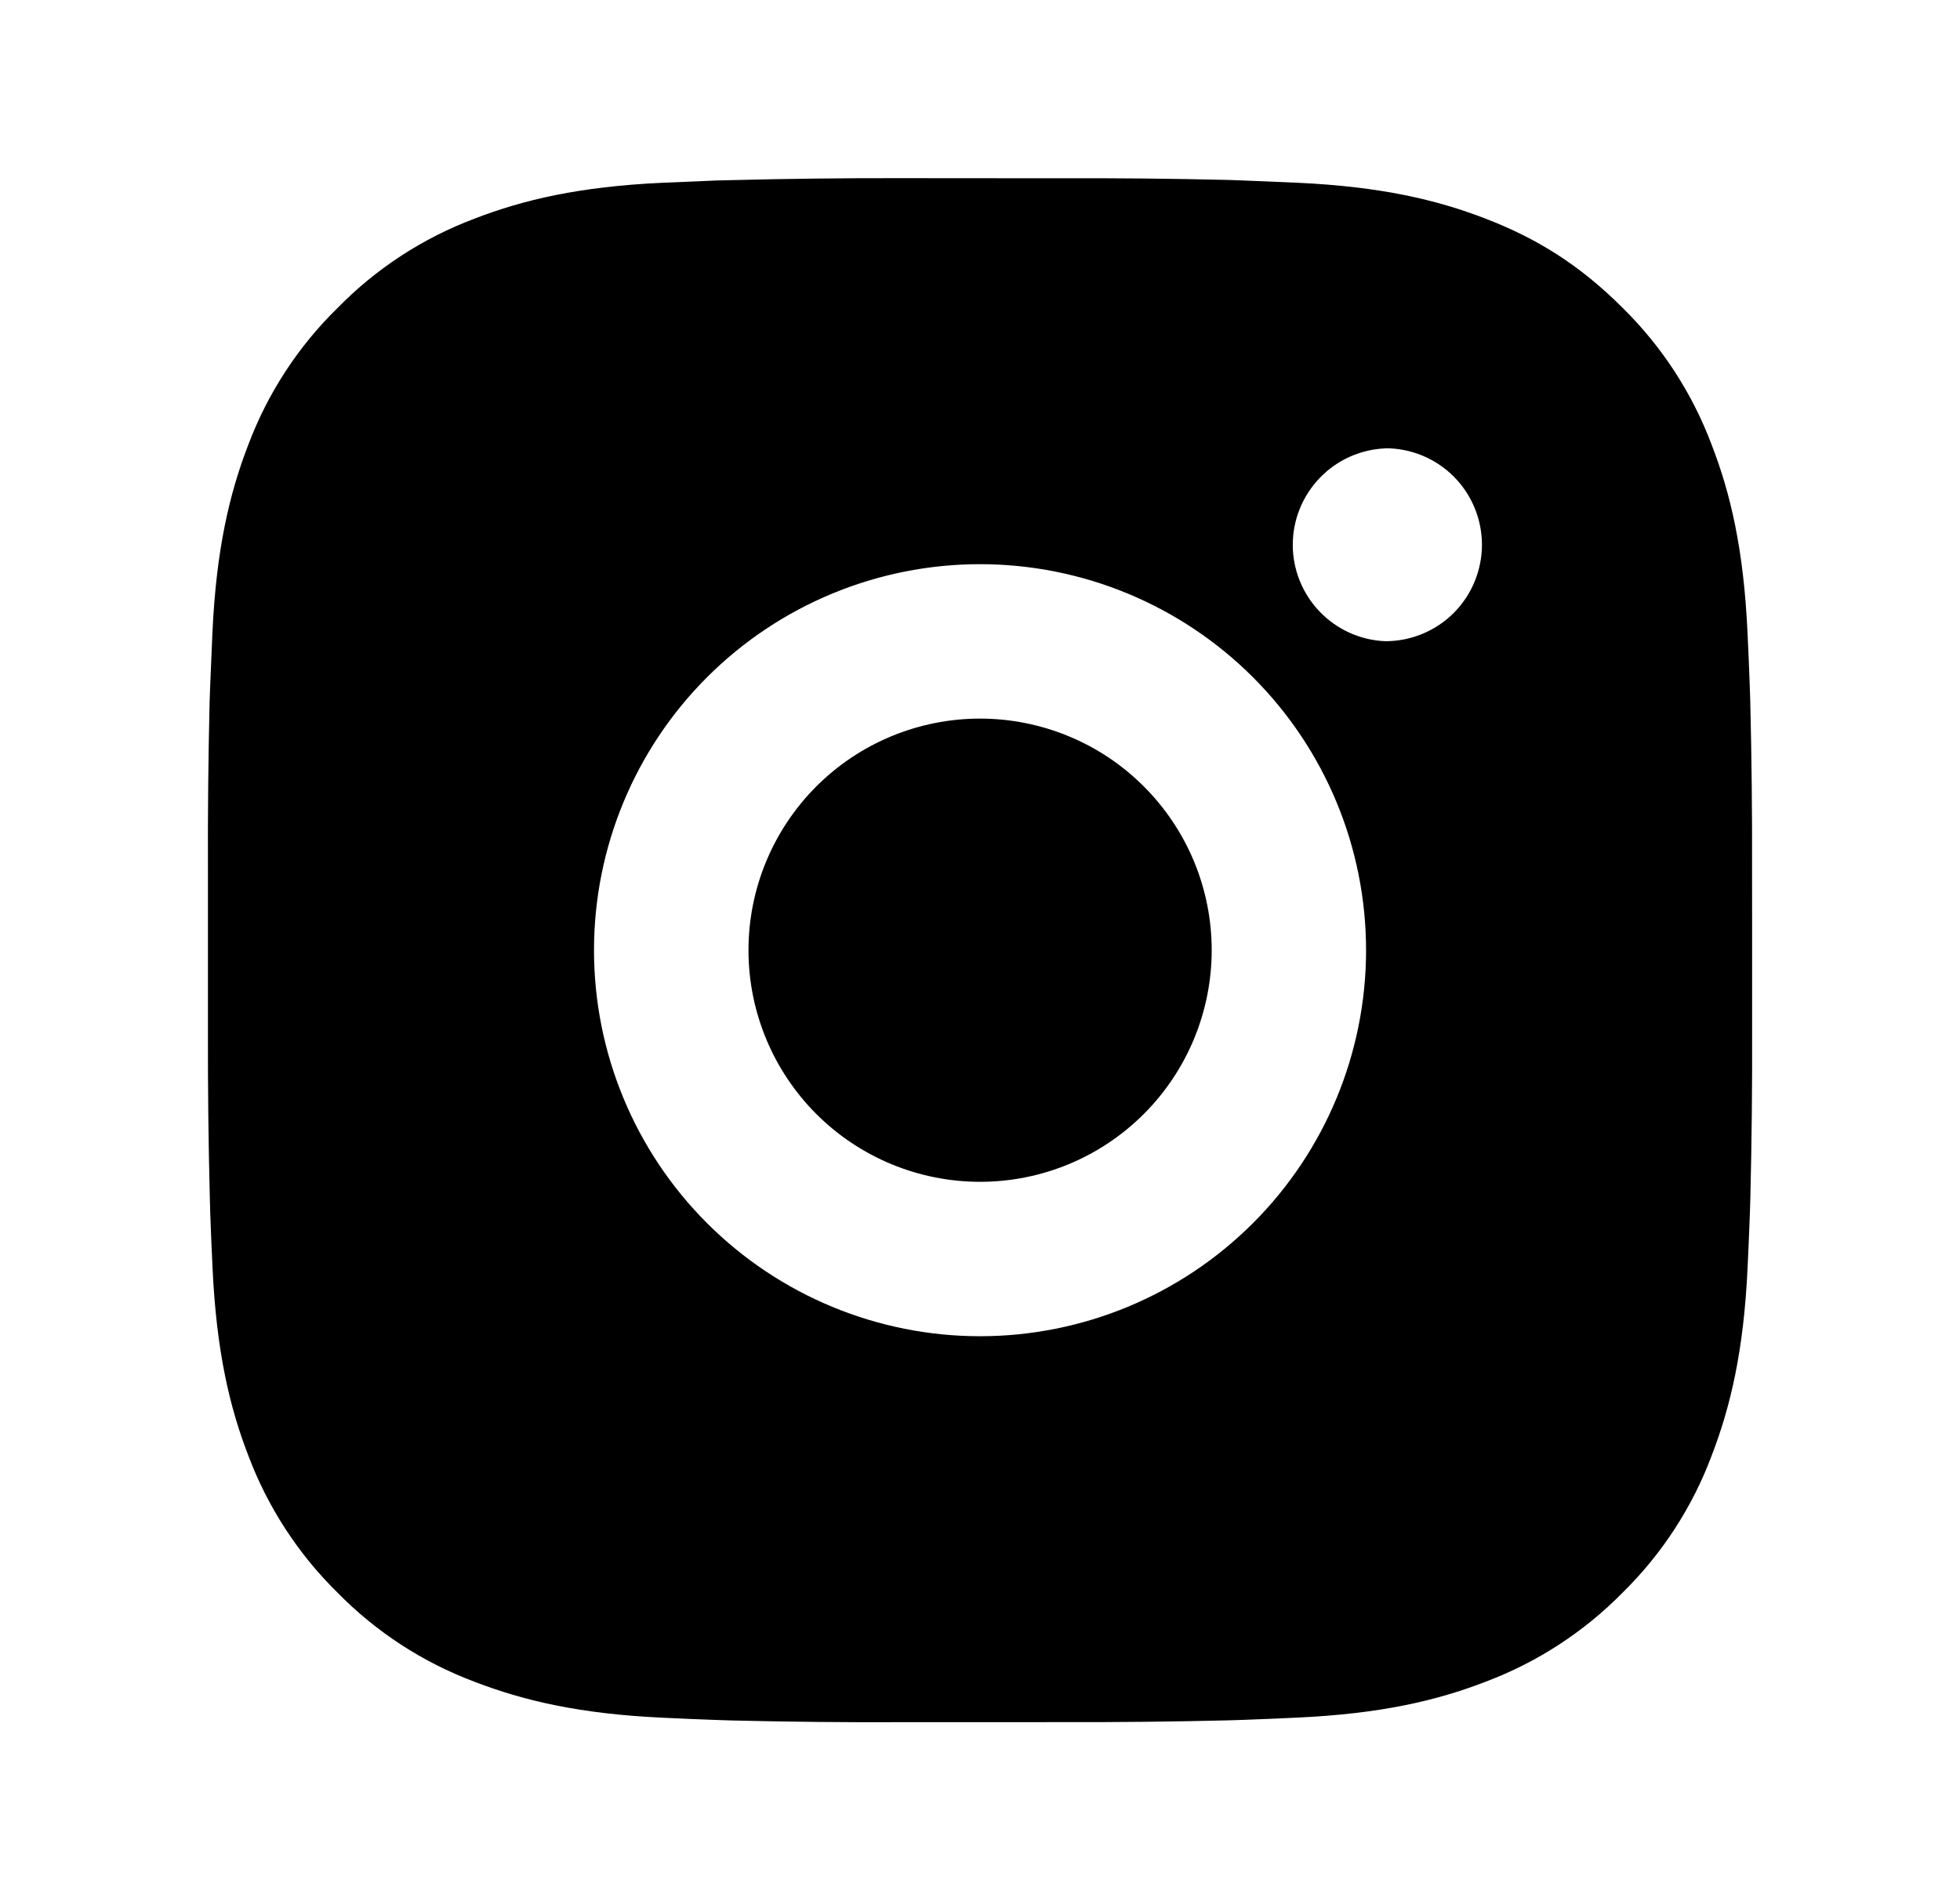
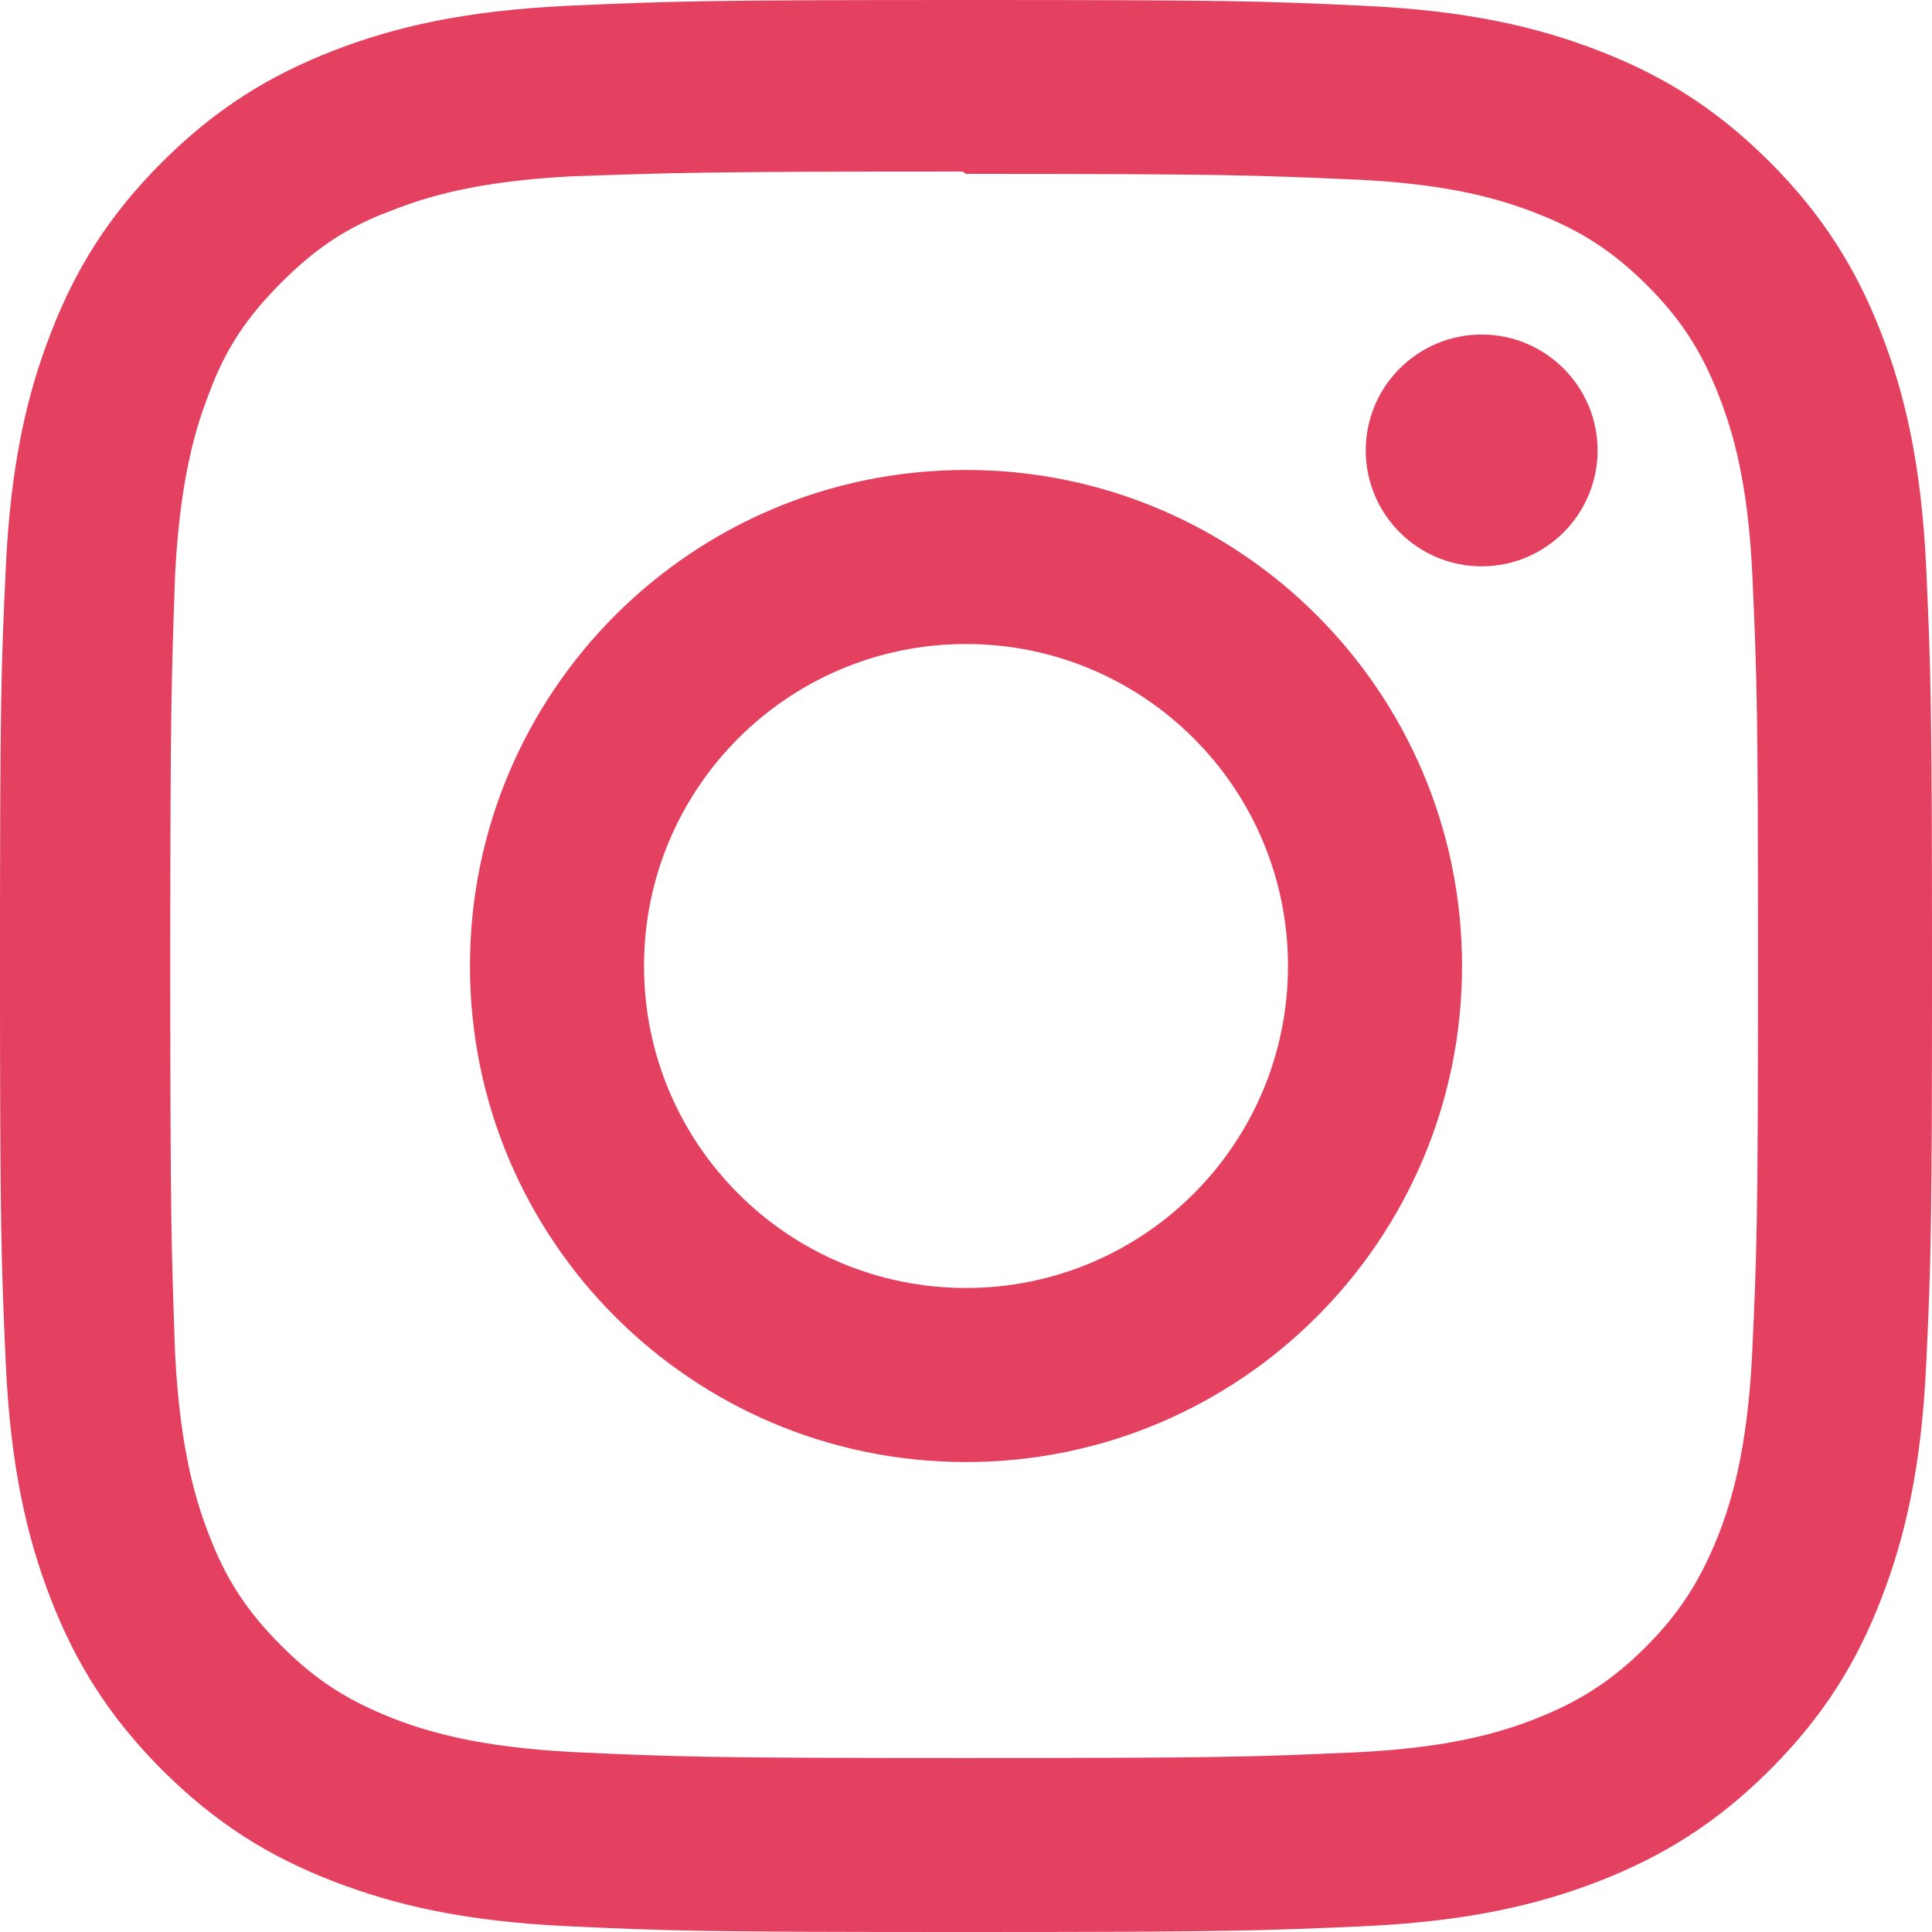
- <svg xmlns="http://www.w3.org/2000/svg" width="33" height="32" viewBox="0 0 33 32" fill="none">
-   <path d="M17.837 3.002C18.785 2.998 19.734 3.007 20.682 3.03L20.934 3.039C21.226 3.05 21.513 3.063 21.86 3.078C23.243 3.143 24.187 3.362 25.015 3.683C25.873 4.013 26.596 4.46 27.319 5.183C27.979 5.832 28.491 6.618 28.817 7.485C29.139 8.313 29.357 9.258 29.422 10.641C29.438 10.987 29.451 11.276 29.461 11.567L29.469 11.819C29.492 12.767 29.502 13.715 29.499 14.664L29.5 15.633V17.336C29.503 18.285 29.493 19.233 29.47 20.182L29.462 20.434C29.452 20.725 29.439 21.012 29.423 21.36C29.358 22.743 29.137 23.686 28.817 24.515C28.492 25.383 27.98 26.169 27.319 26.818C26.669 27.479 25.883 27.99 25.015 28.317C24.187 28.638 23.243 28.856 21.86 28.921C21.513 28.937 21.226 28.95 20.934 28.96L20.682 28.968C19.734 28.991 18.785 29.001 17.837 28.998L16.867 28.999H15.165C14.217 29.003 13.268 28.993 12.32 28.97L12.068 28.962C11.759 28.951 11.45 28.938 11.142 28.923C9.759 28.858 8.815 28.637 7.986 28.317C7.118 27.991 6.332 27.48 5.683 26.818C5.022 26.169 4.51 25.382 4.183 24.515C3.862 23.686 3.644 22.743 3.579 21.36C3.564 21.051 3.551 20.743 3.54 20.434L3.533 20.182C3.509 19.233 3.498 18.285 3.501 17.336V14.664C3.497 13.715 3.507 12.767 3.529 11.819L3.538 11.567C3.549 11.276 3.562 10.987 3.577 10.641C3.642 9.257 3.861 8.315 4.182 7.485C4.509 6.618 5.022 5.832 5.685 5.184C6.333 4.522 7.118 4.01 7.986 3.683C8.815 3.362 9.757 3.143 11.142 3.078L12.068 3.039L12.32 3.033C13.268 3.009 14.216 2.998 15.164 3L17.837 3.002ZM16.5 9.5C14.777 9.5 13.123 10.185 11.904 11.404C10.685 12.623 10.001 14.276 10.001 16C10.001 17.724 10.685 19.377 11.904 20.596C13.123 21.815 14.777 22.5 16.5 22.5C18.224 22.5 19.877 21.815 21.096 20.596C22.315 19.377 23 17.724 23 16C23 14.276 22.315 12.623 21.096 11.404C19.877 10.185 18.224 9.5 16.5 9.5ZM16.5 12.1C17.012 12.1 17.52 12.201 17.993 12.397C18.466 12.592 18.896 12.88 19.258 13.242C19.62 13.604 19.908 14.034 20.104 14.507C20.3 14.98 20.401 15.487 20.401 15.999C20.401 16.511 20.3 17.018 20.104 17.492C19.908 17.965 19.621 18.395 19.259 18.757C18.897 19.119 18.467 19.407 17.994 19.603C17.521 19.799 17.014 19.9 16.502 19.9C15.467 19.9 14.475 19.489 13.744 18.758C13.013 18.026 12.602 17.034 12.602 16C12.602 14.966 13.013 13.974 13.744 13.242C14.475 12.511 15.467 12.1 16.502 12.1M23.326 7.55C22.907 7.567 22.51 7.745 22.22 8.048C21.929 8.351 21.766 8.754 21.766 9.174C21.766 9.594 21.929 9.997 22.22 10.3C22.51 10.602 22.907 10.781 23.326 10.797C23.757 10.797 24.171 10.626 24.475 10.322C24.78 10.017 24.951 9.603 24.951 9.172C24.951 8.742 24.78 8.328 24.475 8.023C24.171 7.719 23.757 7.548 23.326 7.548" fill="black" />
+ <svg xmlns="http://www.w3.org/2000/svg" version="1.1" width="32" height="32" viewBox="0 0 32 32">
+   <path fill="#e4405f" d="M16 0c-4.347 0-4.889 0.020-6.596 0.096-1.704 0.080-2.864 0.348-3.884 0.744-1.052 0.408-1.945 0.956-2.835 1.845s-1.439 1.781-1.845 2.835c-0.396 1.020-0.665 2.18-0.744 3.884-0.080 1.707-0.096 2.249-0.096 6.596s0.020 4.889 0.096 6.596c0.080 1.703 0.348 2.864 0.744 3.884 0.408 1.051 0.956 1.945 1.845 2.835 0.889 0.888 1.781 1.439 2.835 1.845 1.021 0.395 2.181 0.665 3.884 0.744 1.707 0.080 2.249 0.096 6.596 0.096s4.889-0.020 6.596-0.096c1.703-0.080 2.864-0.349 3.884-0.744 1.051-0.408 1.945-0.957 2.835-1.845 0.888-0.889 1.439-1.78 1.845-2.835 0.395-1.020 0.665-2.181 0.744-3.884 0.080-1.707 0.096-2.249 0.096-6.596s-0.020-4.889-0.096-6.596c-0.080-1.703-0.349-2.865-0.744-3.884-0.408-1.052-0.957-1.945-1.845-2.835-0.889-0.889-1.78-1.439-2.835-1.845-1.020-0.396-2.181-0.665-3.884-0.744-1.707-0.080-2.249-0.096-6.596-0.096zM16 2.88c4.271 0 4.78 0.021 6.467 0.095 1.56 0.073 2.407 0.332 2.969 0.553 0.749 0.289 1.28 0.636 1.843 1.195 0.559 0.56 0.905 1.092 1.195 1.841 0.219 0.563 0.48 1.409 0.551 2.969 0.076 1.688 0.093 2.195 0.093 6.467s-0.020 4.78-0.099 6.467c-0.081 1.56-0.341 2.407-0.561 2.969-0.299 0.749-0.639 1.28-1.199 1.843-0.559 0.559-1.099 0.905-1.84 1.195-0.56 0.219-1.42 0.48-2.98 0.551-1.699 0.076-2.199 0.093-6.479 0.093-4.281 0-4.781-0.020-6.479-0.099-1.561-0.081-2.421-0.341-2.981-0.561-0.759-0.299-1.28-0.639-1.839-1.199-0.561-0.559-0.92-1.099-1.2-1.84-0.22-0.56-0.479-1.42-0.56-2.98-0.060-1.68-0.081-2.199-0.081-6.459 0-4.261 0.021-4.781 0.081-6.481 0.081-1.56 0.34-2.419 0.56-2.979 0.28-0.76 0.639-1.28 1.2-1.841 0.559-0.559 1.080-0.919 1.839-1.197 0.56-0.221 1.401-0.481 2.961-0.561 1.7-0.060 2.2-0.080 6.479-0.080zM16 7.784c-4.54 0-8.216 3.68-8.216 8.216 0 4.54 3.68 8.216 8.216 8.216 4.54 0 8.216-3.68 8.216-8.216 0-4.54-3.68-8.216-8.216-8.216zM16 21.333c-2.947 0-5.333-2.387-5.333-5.333s2.387-5.333 5.333-5.333 5.333 2.387 5.333 5.333-2.387 5.333-5.333 5.333zM26.461 7.46c0 1.060-0.861 1.92-1.92 1.92-1.060 0-1.92-0.861-1.92-1.92s0.861-1.919 1.92-1.919c1.057-0.001 1.92 0.86 1.92 1.919z" />
</svg>
